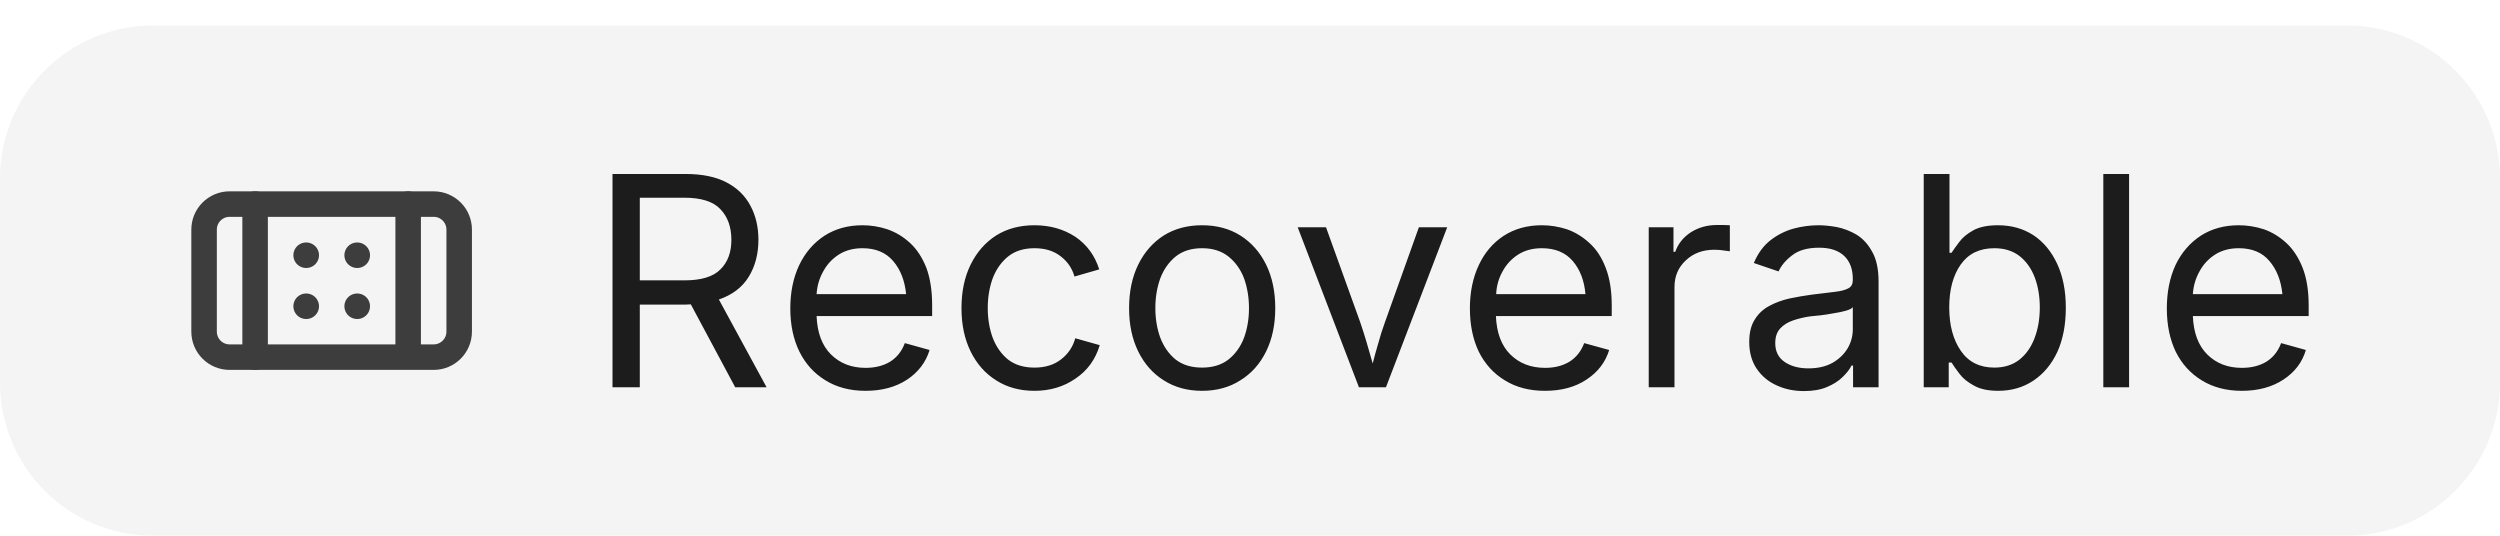
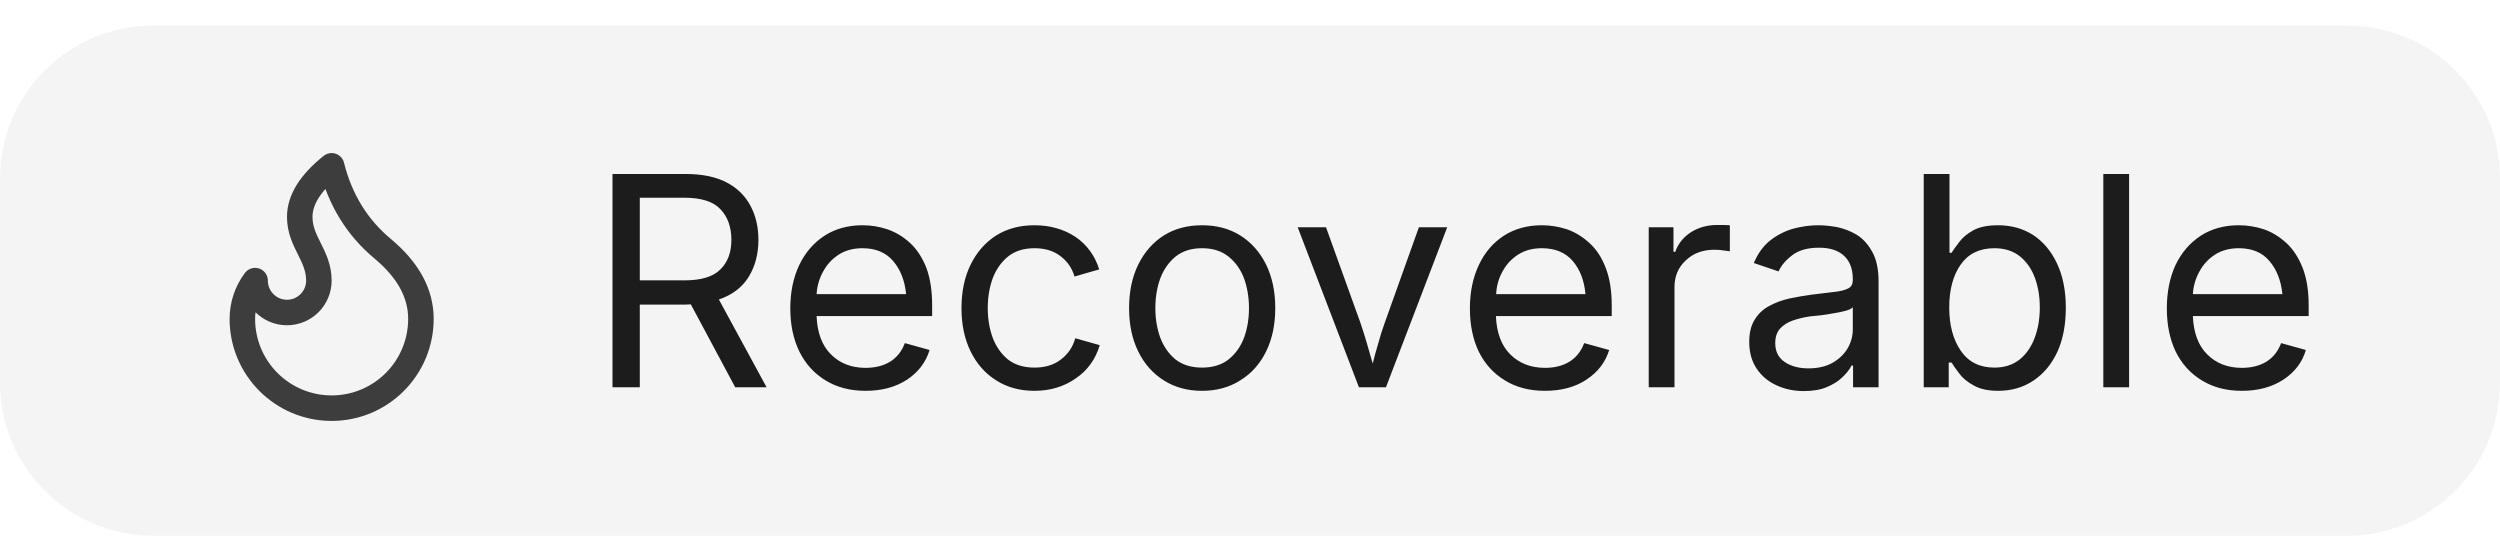
<svg xmlns="http://www.w3.org/2000/svg" width="98" height="21" viewBox="0 0 98 21">
  <g transform="translate(0 1)">
    <style>.f{fill:#f4f4f4}.t{fill:#1c1c1c}.d{fill:#c3c3c3}.i{stroke:#3d3d3d}.b{fill:#3d3d3d}@media (prefers-color-scheme:dark){.f{fill:#3d3d3d}.t{fill:#f4f4f4}.d{fill:#7d7d7d}.i{stroke:#dfdfdf}.b{fill:#dfdfdf}}</style>
    <rect width="98" height="20" rx="6" class="f" />
    <g transform="translate(7 4) scale(0.5)" fill="none" class="i" stroke-width="2" stroke-linecap="round" stroke-linejoin="round">
-       <path d="M10 10.01h.01" />
-       <path d="M10 14.01h.01" />
-       <path d="M14 10.01h.01" />
-       <path d="M14 14.01h.01" />
-       <path d="M18 6v11.5" />
-       <path d="M6 6v12" />
-       <rect x="2" y="6" width="20" height="12" rx="2" />
+       <path d="M12 3q1 4 4 6.5t3 5.5a1 1 0 0 1-14 0 5 5 0 0 1 1-3 1 1 0 0 0 5 0c0-2-1.5-3-1.5-5q0-2 2.5-4" />
    </g>
    <path d="M24.01 14.18V5.82H26.87Q27.85 5.82 28.48 6.15Q29.11 6.48 29.42 7.07Q29.73 7.65 29.73 8.4Q29.73 9.23 29.35 9.85Q28.97 10.47 28.18 10.74L30.05 14.18H28.82L27.08 10.93Q26.98 10.94 26.88 10.94H25.08V14.18ZM25.08 9.99H26.83Q27.82 9.99 28.24 9.56Q28.67 9.14 28.67 8.4Q28.67 7.65 28.24 7.2Q27.82 6.75 26.82 6.75H25.08ZM33.93 14.32Q33.02 14.32 32.36 13.91Q31.7 13.51 31.34 12.79Q30.98 12.06 30.98 11.09Q30.98 10.13 31.33 9.39Q31.68 8.66 32.32 8.24Q32.96 7.83 33.81 7.83Q34.31 7.83 34.79 7.99Q35.28 8.16 35.68 8.53Q36.07 8.89 36.31 9.49Q36.54 10.1 36.54 10.97V11.39H32.01Q32.05 12.37 32.57 12.89Q33.1 13.42 33.93 13.42Q34.49 13.42 34.89 13.18Q35.29 12.93 35.47 12.45L36.44 12.72Q36.22 13.44 35.56 13.88Q34.89 14.32 33.93 14.32ZM32.01 10.53H35.52Q35.44 9.73 35.01 9.23Q34.58 8.73 33.81 8.73Q33.27 8.73 32.88 8.98Q32.49 9.23 32.27 9.64Q32.04 10.05 32.01 10.53ZM40.55 14.32Q39.69 14.32 39.05 13.91Q38.41 13.51 38.05 12.78Q37.69 12.05 37.69 11.08Q37.69 10.1 38.05 9.37Q38.41 8.64 39.05 8.23Q39.69 7.83 40.55 7.83Q41.46 7.83 42.15 8.28Q42.83 8.74 43.09 9.56L42.12 9.84Q41.98 9.35 41.57 9.04Q41.17 8.73 40.55 8.73Q39.92 8.73 39.51 9.06Q39.11 9.39 38.91 9.92Q38.72 10.45 38.72 11.08Q38.72 11.7 38.91 12.23Q39.11 12.76 39.51 13.09Q39.92 13.41 40.55 13.41Q41.18 13.41 41.59 13.09Q42.01 12.77 42.15 12.26L43.11 12.53Q42.86 13.37 42.16 13.84Q41.47 14.32 40.55 14.32ZM47.12 14.32Q46.26 14.32 45.62 13.91Q44.98 13.51 44.62 12.78Q44.26 12.05 44.26 11.08Q44.26 10.1 44.62 9.37Q44.98 8.64 45.62 8.23Q46.26 7.83 47.12 7.83Q47.98 7.83 48.62 8.23Q49.27 8.64 49.63 9.37Q49.99 10.1 49.99 11.08Q49.99 12.05 49.63 12.78Q49.27 13.51 48.62 13.91Q47.98 14.32 47.12 14.32ZM47.12 13.41Q47.75 13.41 48.16 13.09Q48.57 12.76 48.77 12.23Q48.96 11.7 48.96 11.08Q48.96 10.46 48.77 9.92Q48.57 9.39 48.16 9.06Q47.75 8.73 47.12 8.73Q46.49 8.73 46.08 9.06Q45.68 9.39 45.48 9.92Q45.29 10.45 45.29 11.08Q45.29 11.7 45.48 12.23Q45.68 12.76 46.08 13.09Q46.49 13.41 47.12 13.41ZM53.27 14.18 50.87 7.91H51.98L53.32 11.63Q53.46 12.04 53.58 12.45Q53.7 12.85 53.81 13.25Q53.91 12.85 54.03 12.45Q54.14 12.04 54.29 11.63L55.62 7.91H56.73L54.33 14.18ZM60.56 14.32Q59.65 14.32 58.99 13.91Q58.33 13.51 57.97 12.79Q57.62 12.06 57.62 11.09Q57.62 10.13 57.97 9.39Q58.31 8.66 58.95 8.24Q59.59 7.83 60.44 7.83Q60.94 7.83 61.43 7.99Q61.91 8.16 62.31 8.53Q62.71 8.89 62.94 9.49Q63.18 10.1 63.18 10.97V11.39H58.64Q58.68 12.37 59.2 12.89Q59.73 13.42 60.57 13.42Q61.12 13.42 61.52 13.18Q61.92 12.93 62.1 12.45L63.08 12.72Q62.86 13.44 62.19 13.88Q61.53 14.32 60.56 14.32ZM58.65 10.53H62.15Q62.08 9.73 61.65 9.23Q61.22 8.73 60.44 8.73Q59.9 8.73 59.51 8.98Q59.12 9.23 58.9 9.64Q58.67 10.05 58.65 10.53ZM64.63 14.18V7.91H65.6V8.87H65.67Q65.84 8.39 66.29 8.1Q66.74 7.82 67.3 7.82Q67.41 7.82 67.57 7.82Q67.72 7.83 67.81 7.83V8.85Q67.76 8.84 67.58 8.82Q67.41 8.79 67.2 8.79Q66.52 8.79 66.08 9.21Q65.64 9.62 65.64 10.25V14.18ZM70.71 14.33Q70.12 14.33 69.63 14.1Q69.15 13.88 68.86 13.45Q68.57 13.02 68.57 12.4Q68.57 11.86 68.79 11.52Q69 11.18 69.36 10.99Q69.71 10.8 70.15 10.7Q70.58 10.61 71.02 10.55Q71.58 10.48 71.93 10.44Q72.28 10.4 72.46 10.3Q72.63 10.21 72.63 9.98V9.94Q72.63 9.36 72.3 9.04Q71.96 8.71 71.31 8.71Q70.63 8.71 70.25 9.01Q69.87 9.3 69.72 9.64L68.75 9.31Q68.99 8.74 69.4 8.42Q69.81 8.1 70.31 7.96Q70.8 7.83 71.29 7.83Q71.6 7.83 72 7.9Q72.4 7.98 72.78 8.2Q73.15 8.43 73.39 8.87Q73.64 9.31 73.64 10.04V14.18H72.64V13.33H72.58Q72.47 13.55 72.23 13.78Q72 14.01 71.62 14.17Q71.25 14.33 70.71 14.33ZM70.89 13.44Q71.45 13.44 71.84 13.22Q72.22 13 72.43 12.65Q72.63 12.3 72.63 11.91V11.04Q72.57 11.12 72.36 11.18Q72.15 11.24 71.88 11.28Q71.62 11.33 71.37 11.36Q71.12 11.39 70.97 11.4Q70.61 11.45 70.29 11.56Q69.97 11.67 69.78 11.88Q69.59 12.09 69.59 12.45Q69.59 12.94 69.96 13.19Q70.33 13.44 70.89 13.44ZM78.33 14.32Q77.73 14.32 77.37 14.11Q77 13.91 76.81 13.65Q76.61 13.39 76.5 13.21H76.39V14.18H75.41V5.82H76.42V8.91H76.5Q76.61 8.74 76.8 8.49Q76.99 8.23 77.35 8.03Q77.71 7.83 78.32 7.83Q79.11 7.83 79.71 8.22Q80.3 8.61 80.64 9.34Q80.98 10.07 80.98 11.06Q80.98 12.06 80.65 12.79Q80.31 13.52 79.71 13.92Q79.11 14.32 78.33 14.32ZM78.18 13.41Q78.76 13.41 79.16 13.1Q79.56 12.78 79.76 12.24Q79.96 11.71 79.96 11.05Q79.96 10.4 79.76 9.87Q79.56 9.35 79.17 9.04Q78.77 8.73 78.18 8.73Q77.31 8.73 76.86 9.37Q76.41 10.01 76.41 11.05Q76.41 12.1 76.87 12.76Q77.32 13.41 78.18 13.41ZM83.46 5.82V14.18H82.45V5.82ZM87.88 14.32Q86.97 14.32 86.31 13.91Q85.65 13.51 85.29 12.79Q84.94 12.06 84.94 11.09Q84.94 10.13 85.28 9.39Q85.63 8.66 86.27 8.24Q86.91 7.83 87.76 7.83Q88.26 7.83 88.75 7.99Q89.23 8.16 89.63 8.53Q90.02 8.89 90.26 9.49Q90.5 10.1 90.5 10.97V11.39H85.96Q86 12.37 86.52 12.89Q87.05 13.42 87.88 13.42Q88.44 13.42 88.84 13.18Q89.24 12.93 89.42 12.45L90.39 12.72Q90.18 13.44 89.51 13.88Q88.84 14.32 87.88 14.32ZM85.96 10.53H89.47Q89.39 9.73 88.96 9.23Q88.54 8.73 87.76 8.73Q87.22 8.73 86.83 8.98Q86.44 9.23 86.22 9.64Q85.99 10.05 85.96 10.53Z" class="t" />
  </g>
</svg>
